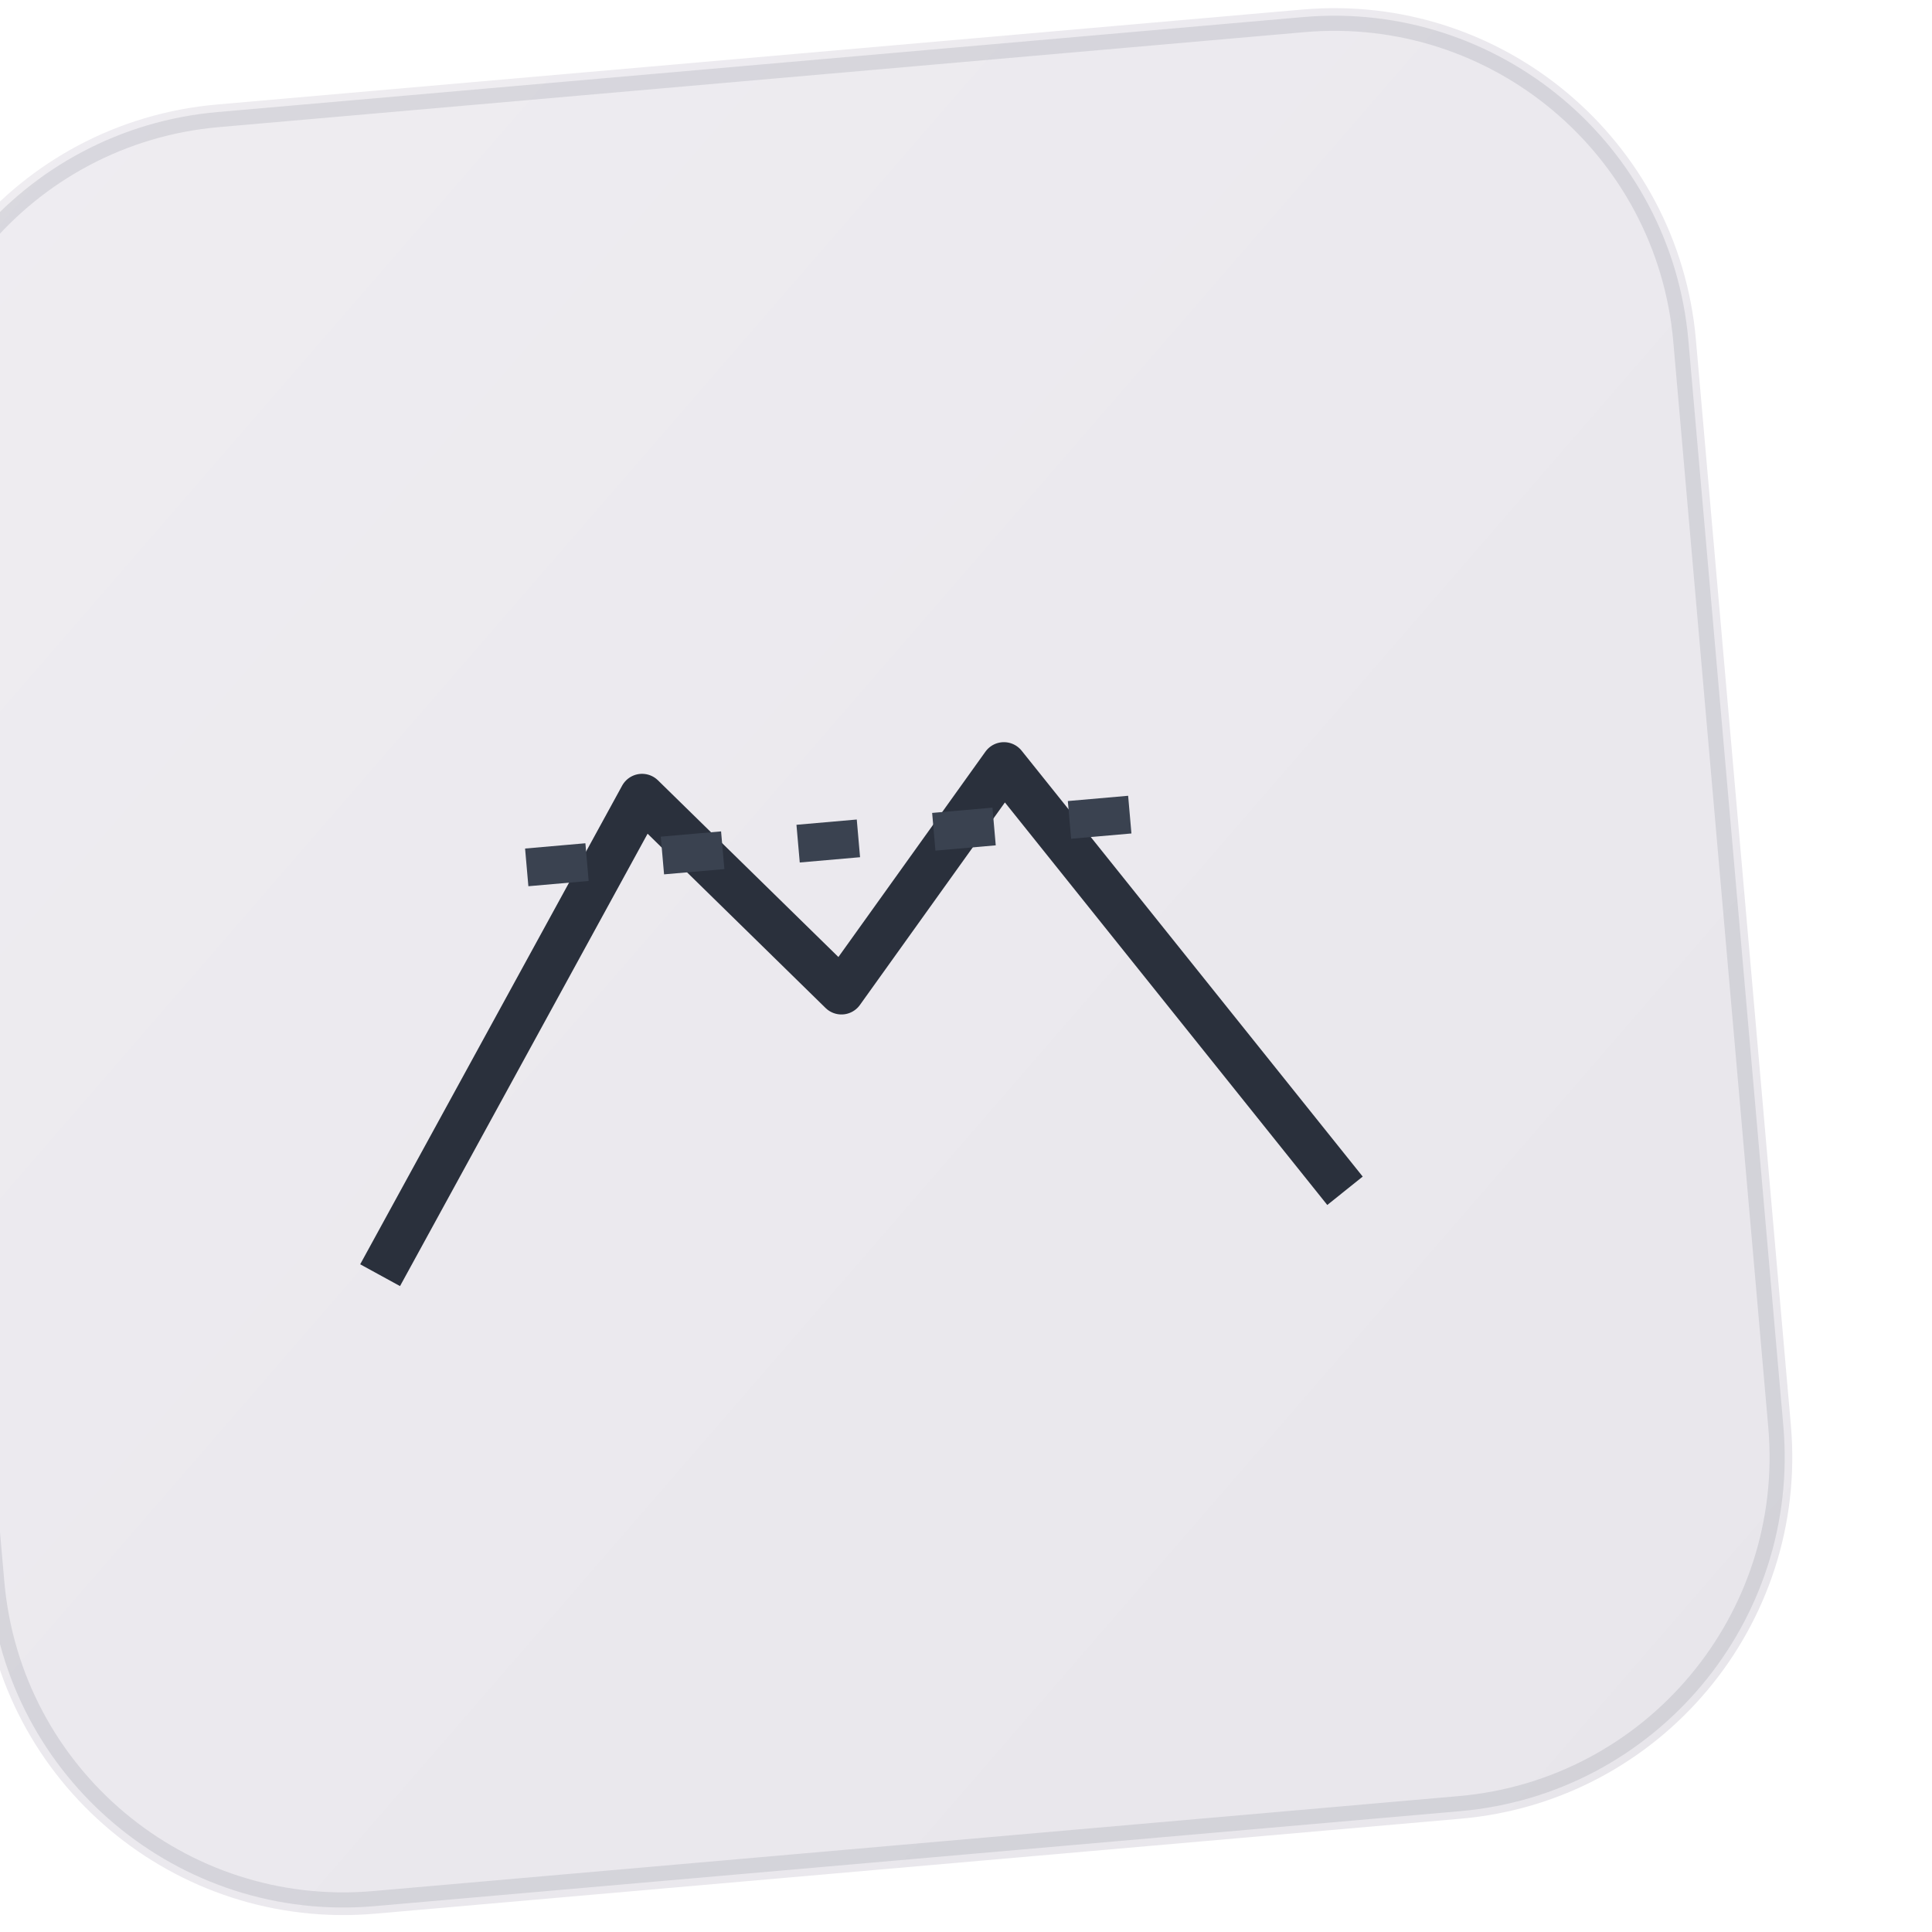
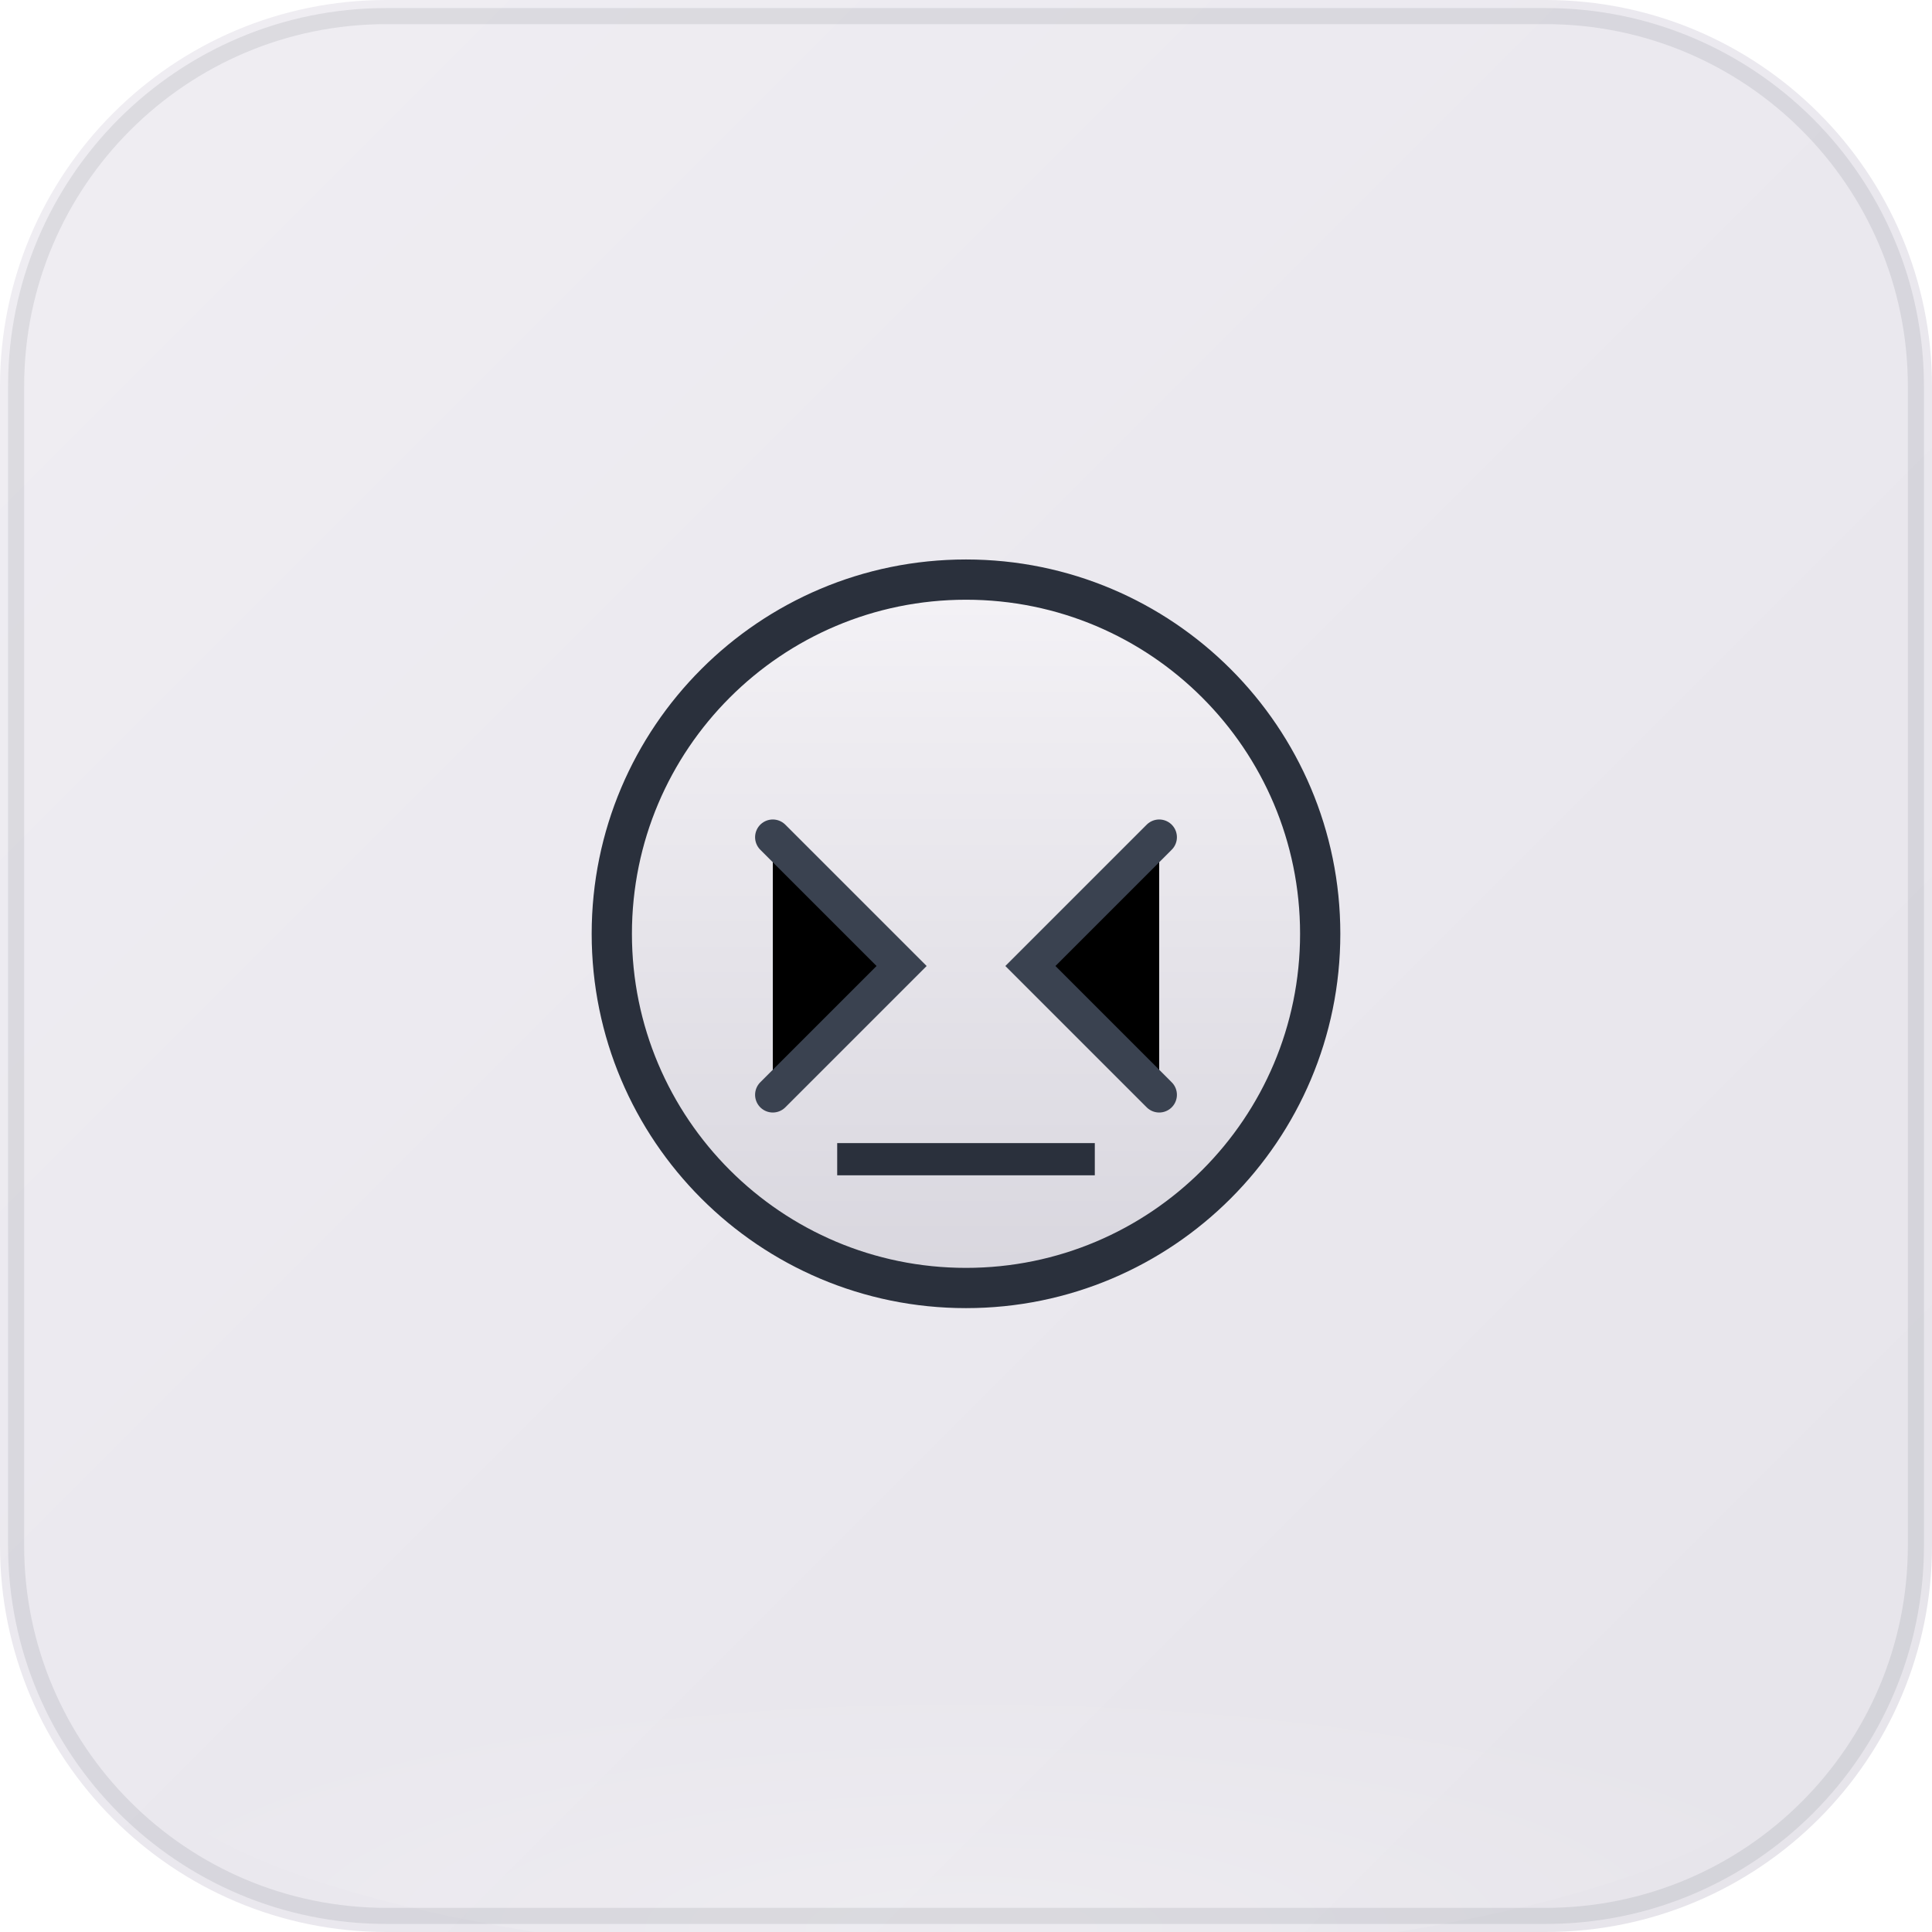
<svg xmlns="http://www.w3.org/2000/svg" viewBox="0 0 120 120" width="120" height="120" role="img" aria-hidden="true">
-   <g transform="translate(-4 3) rotate(-5 60 60) scale(0.940)">
-     <defs>
-       <linearGradient id="bg-p95" x1="0%" y1="0%" x2="100%" y2="100%">
-         <stop offset="0%" stop-color="#efedf1" />
-         <stop offset="50%" stop-color="#ebe9ee" />
-         <stop offset="100%" stop-color="#e8e6eb" />
-       </linearGradient>
-     </defs>
-     <rect width="120" height="120" rx="24" fill="url(#bg-p95)" />
-     <rect x="1" y="1" width="118" height="118" rx="23" fill="none" stroke="rgba(45,52,64,0.11)" stroke-width="1" />
-     <path d="M28 78 L48 48 L60 62 L72 48 L92 78" fill="none" stroke="#2a303c" stroke-width="3" stroke-linejoin="round" />
-     <path d="M40 52 H80" stroke="#3a4250" stroke-width="2.5" stroke-dasharray="4 5" />
-   </g>
+   <defs>
+     <linearGradient id="bg-p95" x1="0%" y1="0%" x2="100%" y2="100%">
+       <stop offset="0%" stop-color="#f0eef3" />
+       <stop offset="45%" stop-color="#ebe9ef" />
+       <stop offset="100%" stop-color="#e6e4ea" />
+     </linearGradient>
+     <radialGradient id="vin-p95" cx="50%" cy="92%" r="55%">
+       <stop offset="0%" stop-color="rgba(255,255,255,0.5)" />
+       <stop offset="100%" stop-color="rgba(255,255,255,0)" />
+     </radialGradient>
+   </defs>
+   <rect width="120" height="120" rx="24" fill="url(#bg-p95)" />
+   <ellipse cx="60" cy="108" rx="52" ry="14" fill="url(#vin-p95)" opacity="0.45" />
+   <rect x="1" y="1" width="118" height="118" rx="23" fill="none" stroke="rgba(45,52,64,0.1)" stroke-width="1" />
+   <defs>
+     <linearGradient id="v-p95-h" x1="0%" y1="0%" x2="0%" y2="100%">
+       <stop offset="0%" stop-color="#f4f2f6" />
+       <stop offset="100%" stop-color="#d8d6de" />
+     </linearGradient>
+   </defs>
+   <circle cx="60" cy="58" r="22" fill="url(#v-p95-h)" stroke="#2a303c" stroke-width="2.5" />
+   <path d="M48 52 L56 60 L48 68 M72 52 L64 60 L72 68" stroke="#3a4250" stroke-width="2.2" stroke-linecap="round" />
+   <path d="M52 72 H68" stroke="#2a303c" stroke-width="2" />
</svg>
